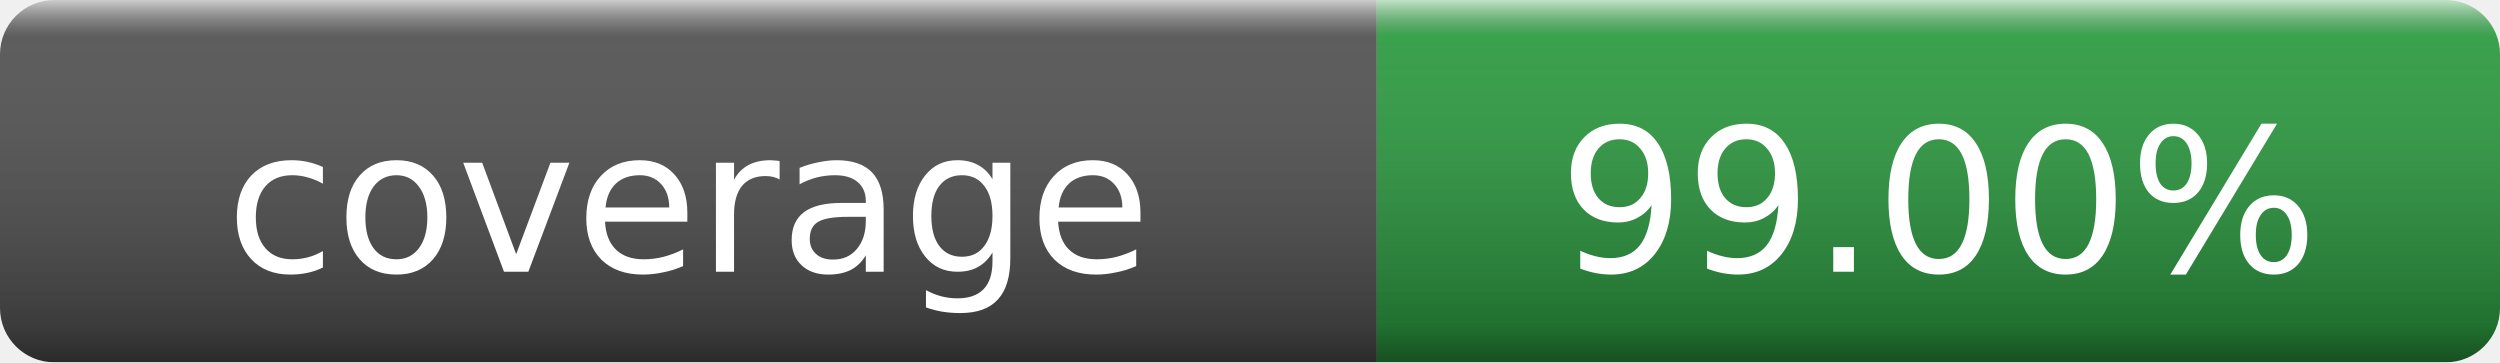
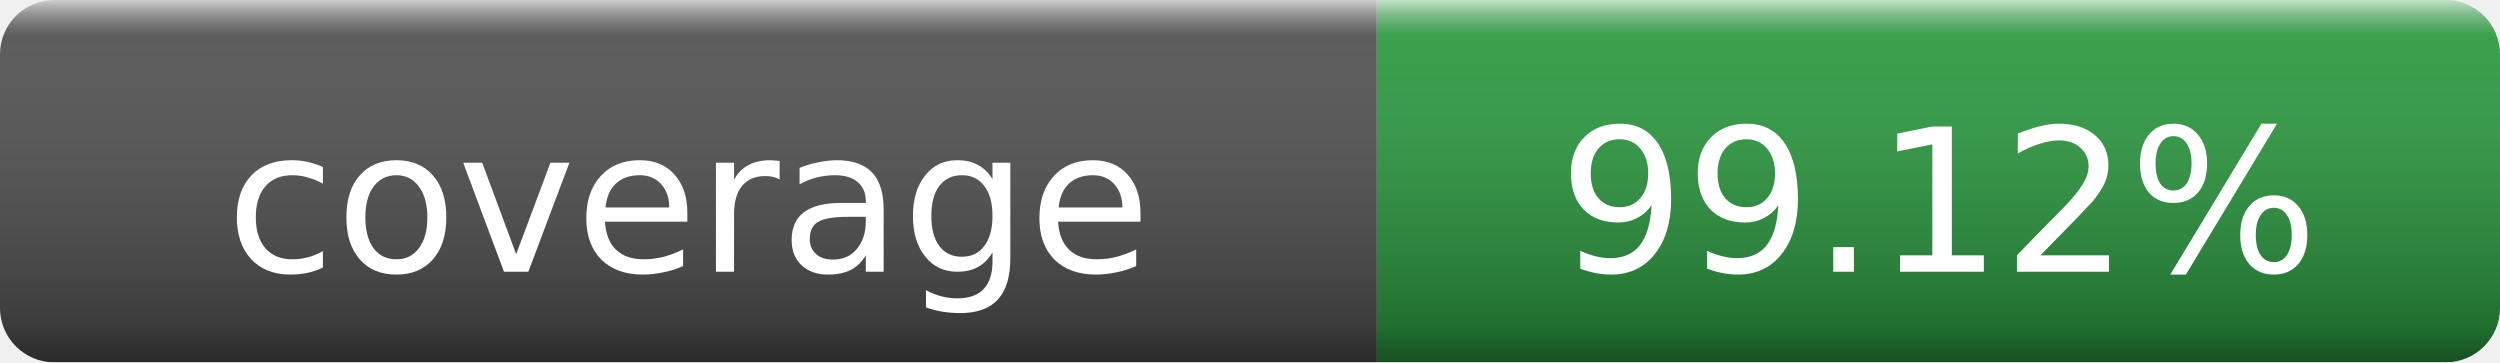
- <svg xmlns="http://www.w3.org/2000/svg" width="138" height="20" role="img" aria-label="coverage: 99.00%">
+ <svg xmlns="http://www.w3.org/2000/svg" width="138" height="20" role="img" aria-label="coverage: 99.12%">
  <linearGradient id="badge-gradient" x2="0" y2="100%">
    <stop offset="0" stop-color="#fff" stop-opacity=".7" />
    <stop offset=".1" stop-color="#aaa" stop-opacity=".1" />
    <stop offset=".9" stop-opacity=".3" />
    <stop offset="1" stop-opacity=".5" />
  </linearGradient>
  <mask id="badge-mask">
    <rect width="138" height="20" rx="3" fill="#fff" />
  </mask>
  <g mask="url(#badge-mask)">
    <rect width="76" height="20" fill="#555" />
    <rect x="76" width="62" height="20" fill="#2ea043" />
    <rect width="138" height="20" fill="url(#badge-gradient)" />
  </g>
  <g fill="#fff" text-anchor="middle" font-family="Verdana,DejaVu Sans,sans-serif" font-size="11">
    <text x="38" y="15">coverage</text>
-     <text x="107" y="15">99.00%</text>
+     <text x="107" y="15">99.12%</text>
  </g>
</svg>
